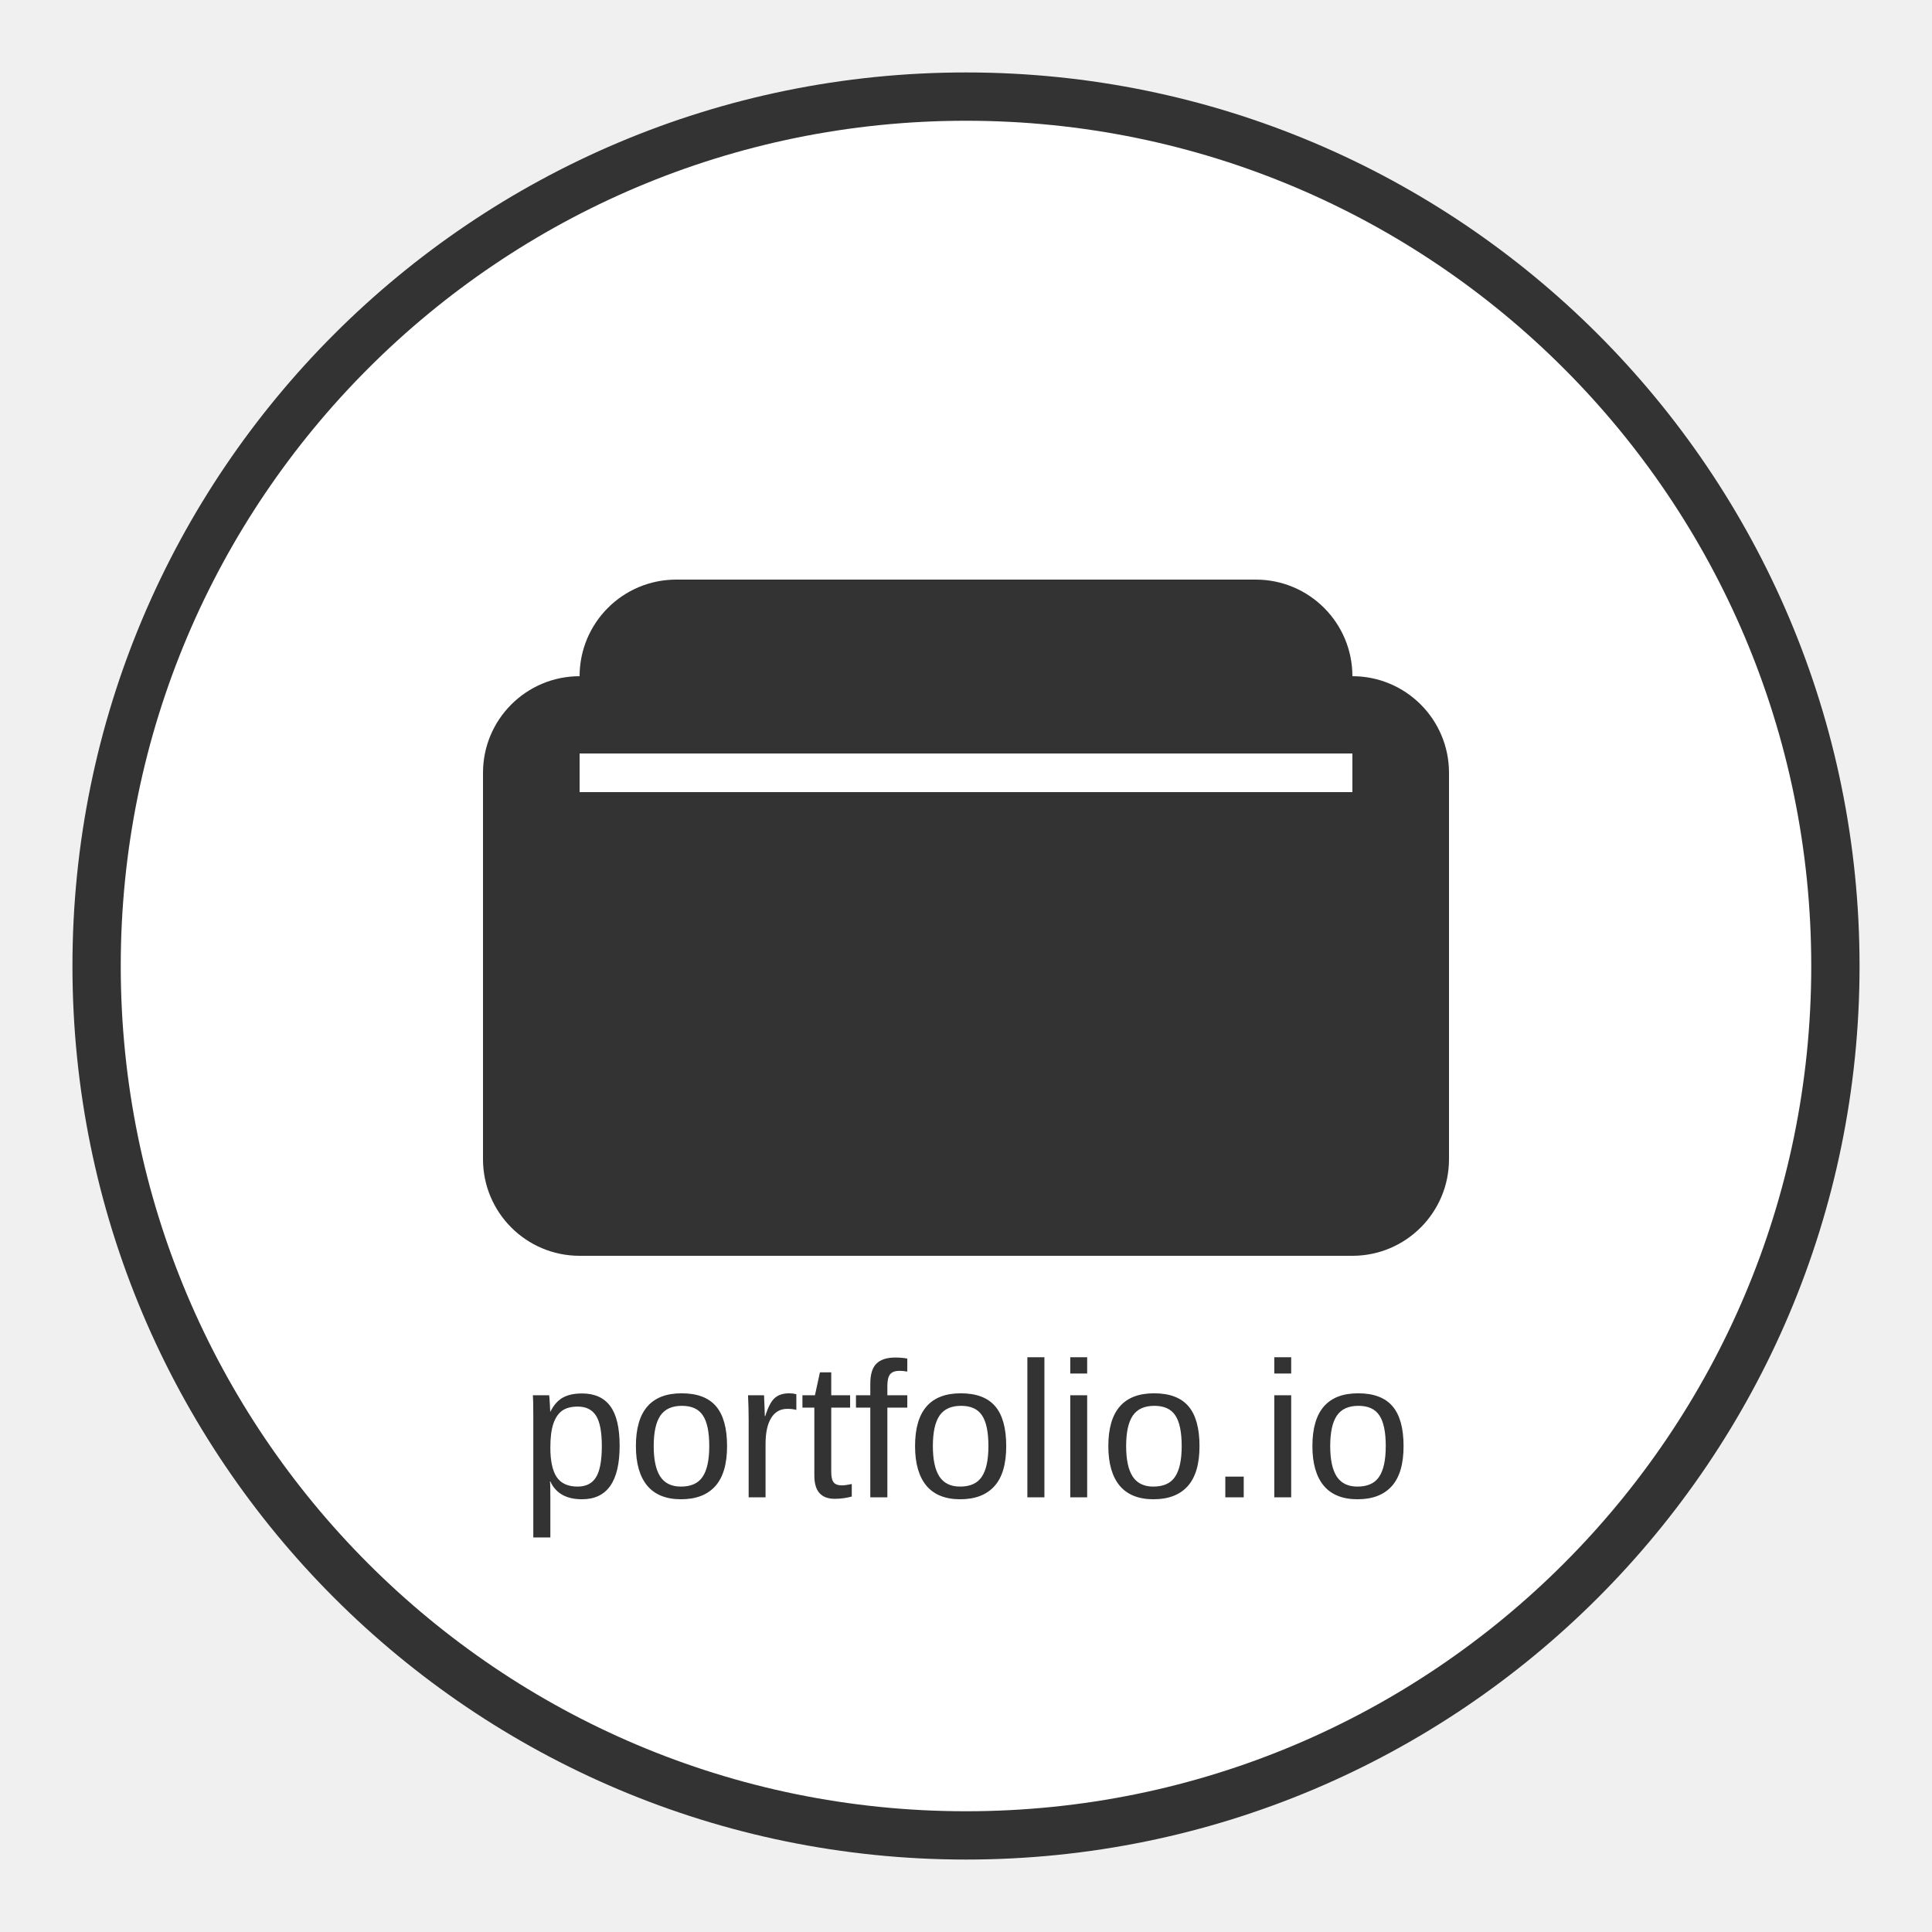
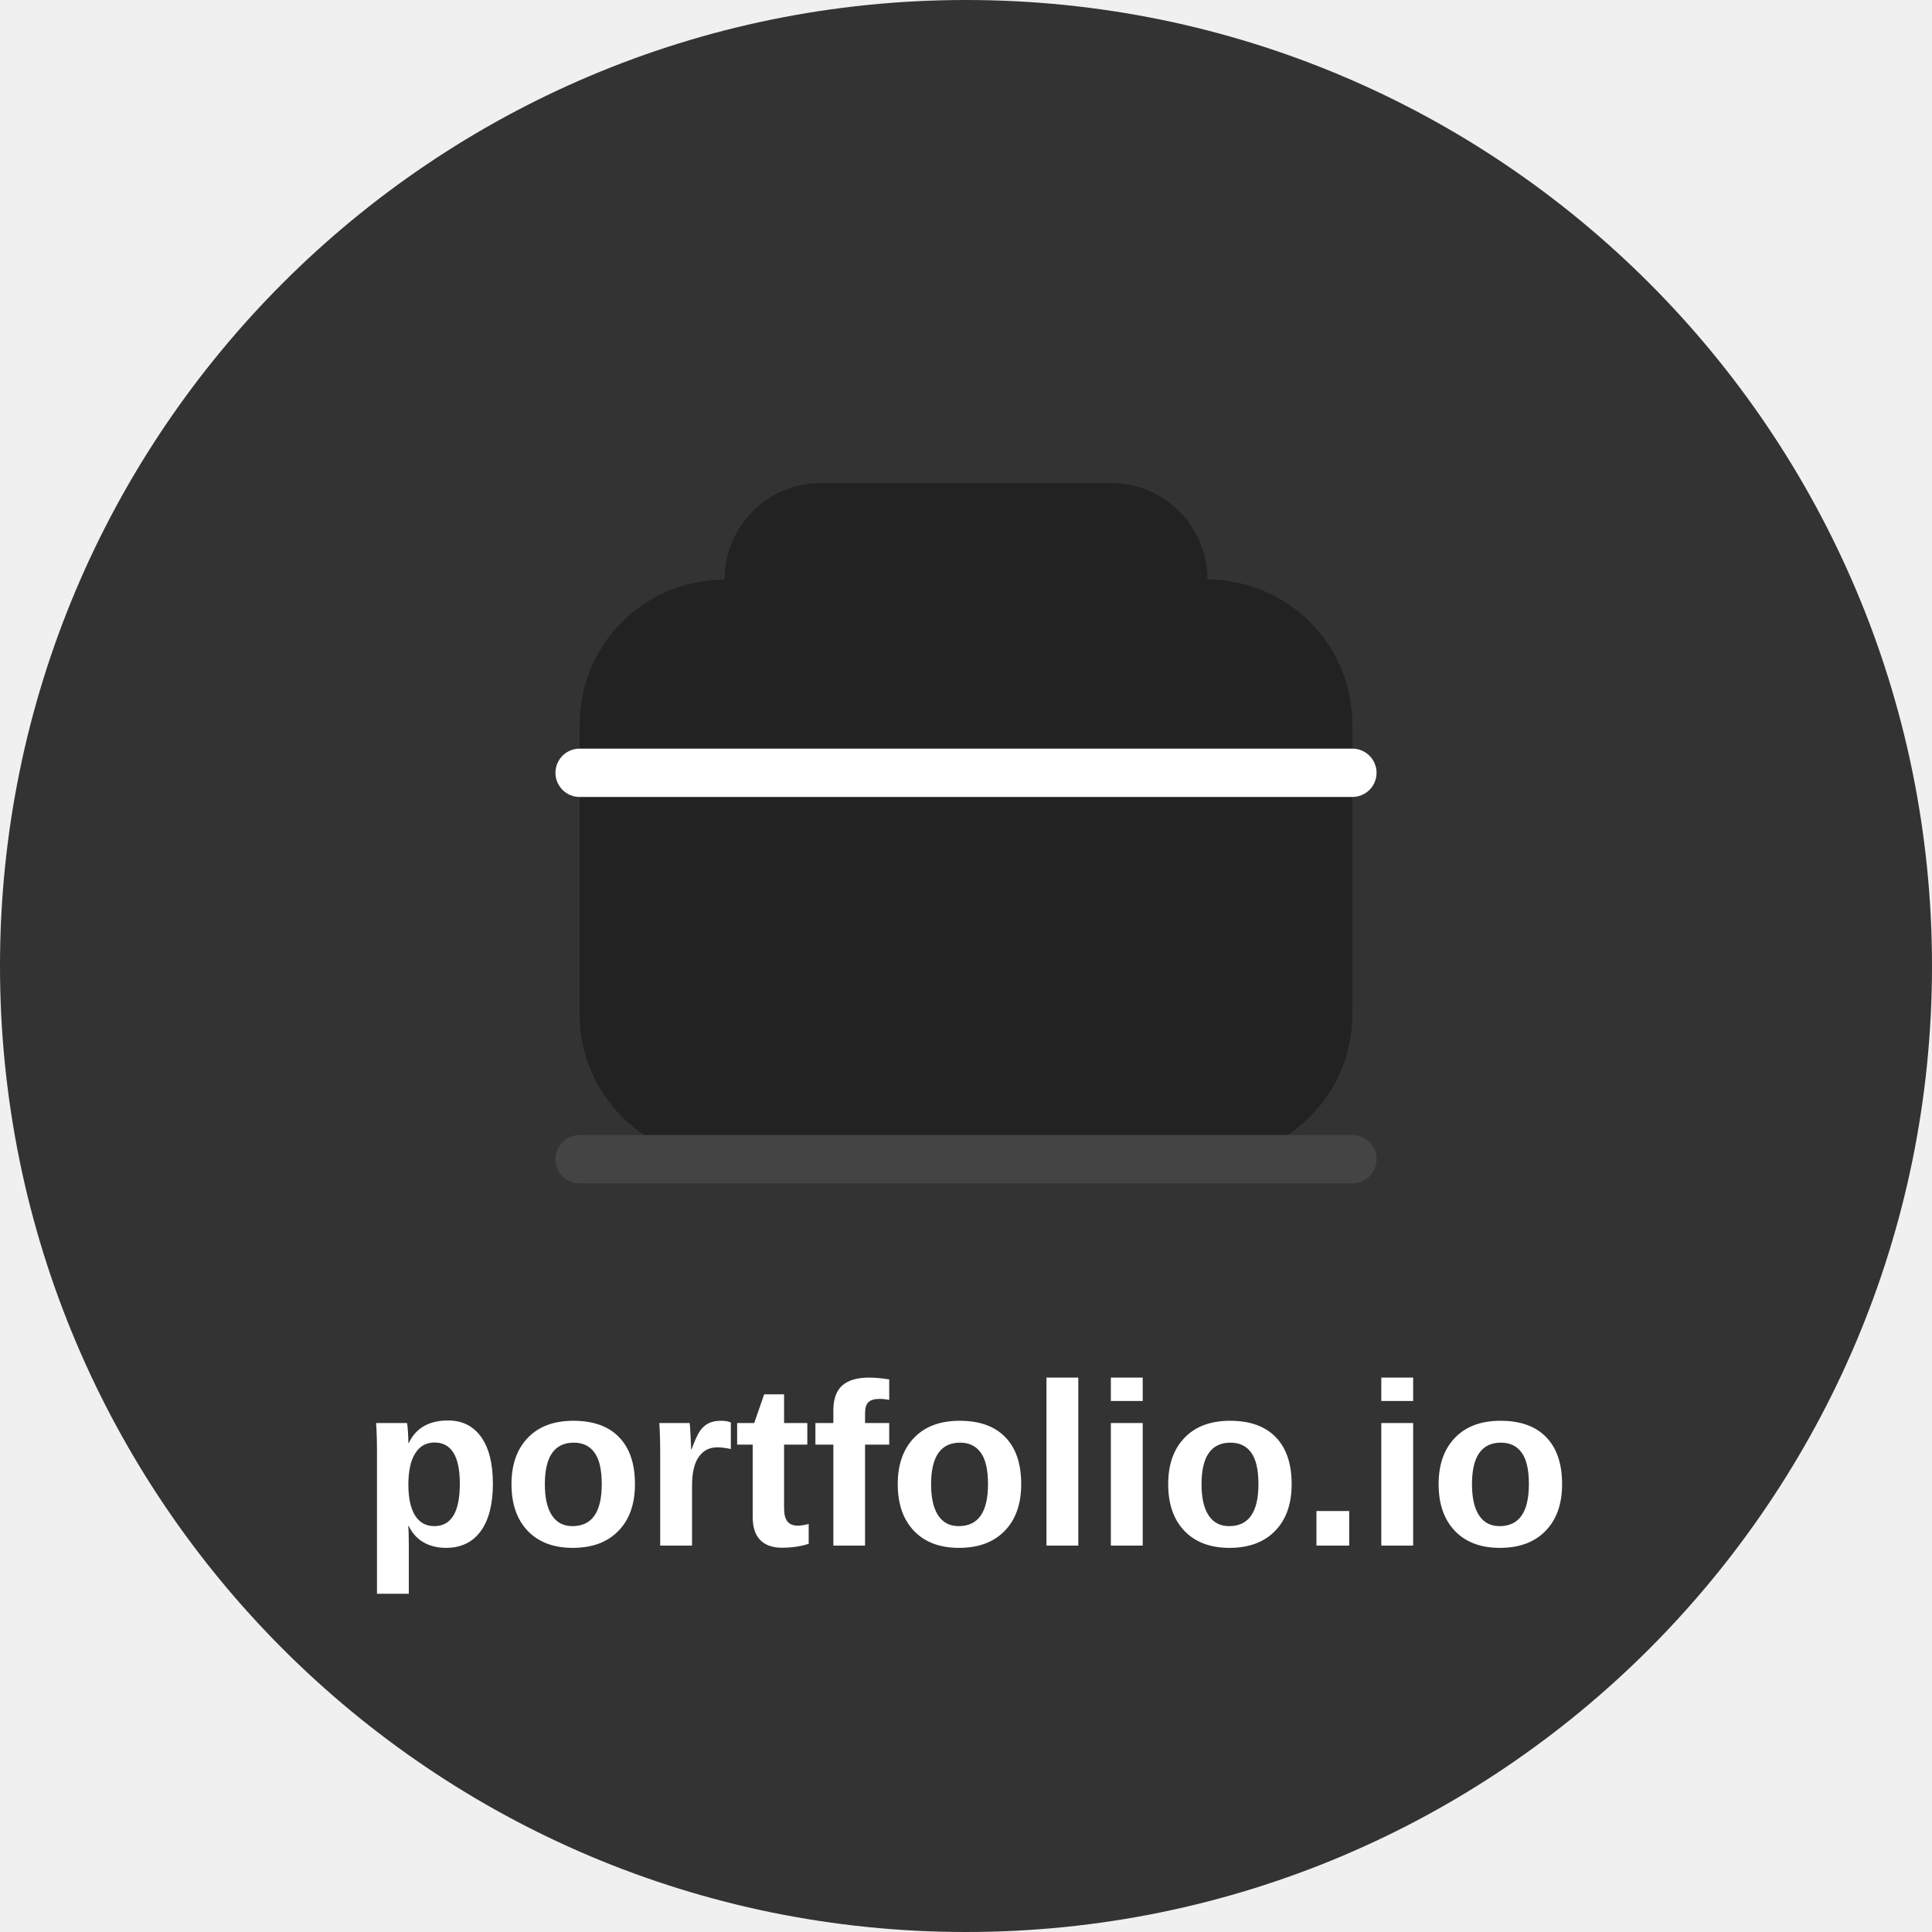
<svg xmlns="http://www.w3.org/2000/svg" width="200" height="200">
-   <circle cx="100" cy="100" r="90" fill="white" stroke="#333" stroke-width="5" />
-   <rect x="50" y="70" width="100" height="60" rx="10" ry="10" fill="#333" />
-   <rect x="60" y="60" width="80" height="20" rx="10" ry="10" fill="#333" />
-   <line x1="60" y1="80" x2="140" y2="80" stroke="white" stroke-width="4" />
-   <text x="100" y="155" font-family="Arial, sans-serif" font-size="20" fill="#333" text-anchor="middle">
+   <circle cx="100" cy="100" r="100" fill="#333" />
+   <rect x="60" y="60" width="80" height="60" rx="15" ry="15" fill="#222" />
+   <rect x="75" y="50" width="50" height="20" rx="10" ry="10" fill="#222" />
+   <line x1="60" y1="80" x2="140" y2="80" stroke="#fff" stroke-width="5" stroke-linecap="round" />
+   <line x1="60" y1="120" x2="140" y2="120" stroke="#444" stroke-width="5" stroke-linecap="round" />
+   <text x="100" y="160" font-family="Arial, sans-serif" font-size="24" fill="#fff" text-anchor="middle" font-weight="bold">
    portfolio.io
  </text>
</svg>
